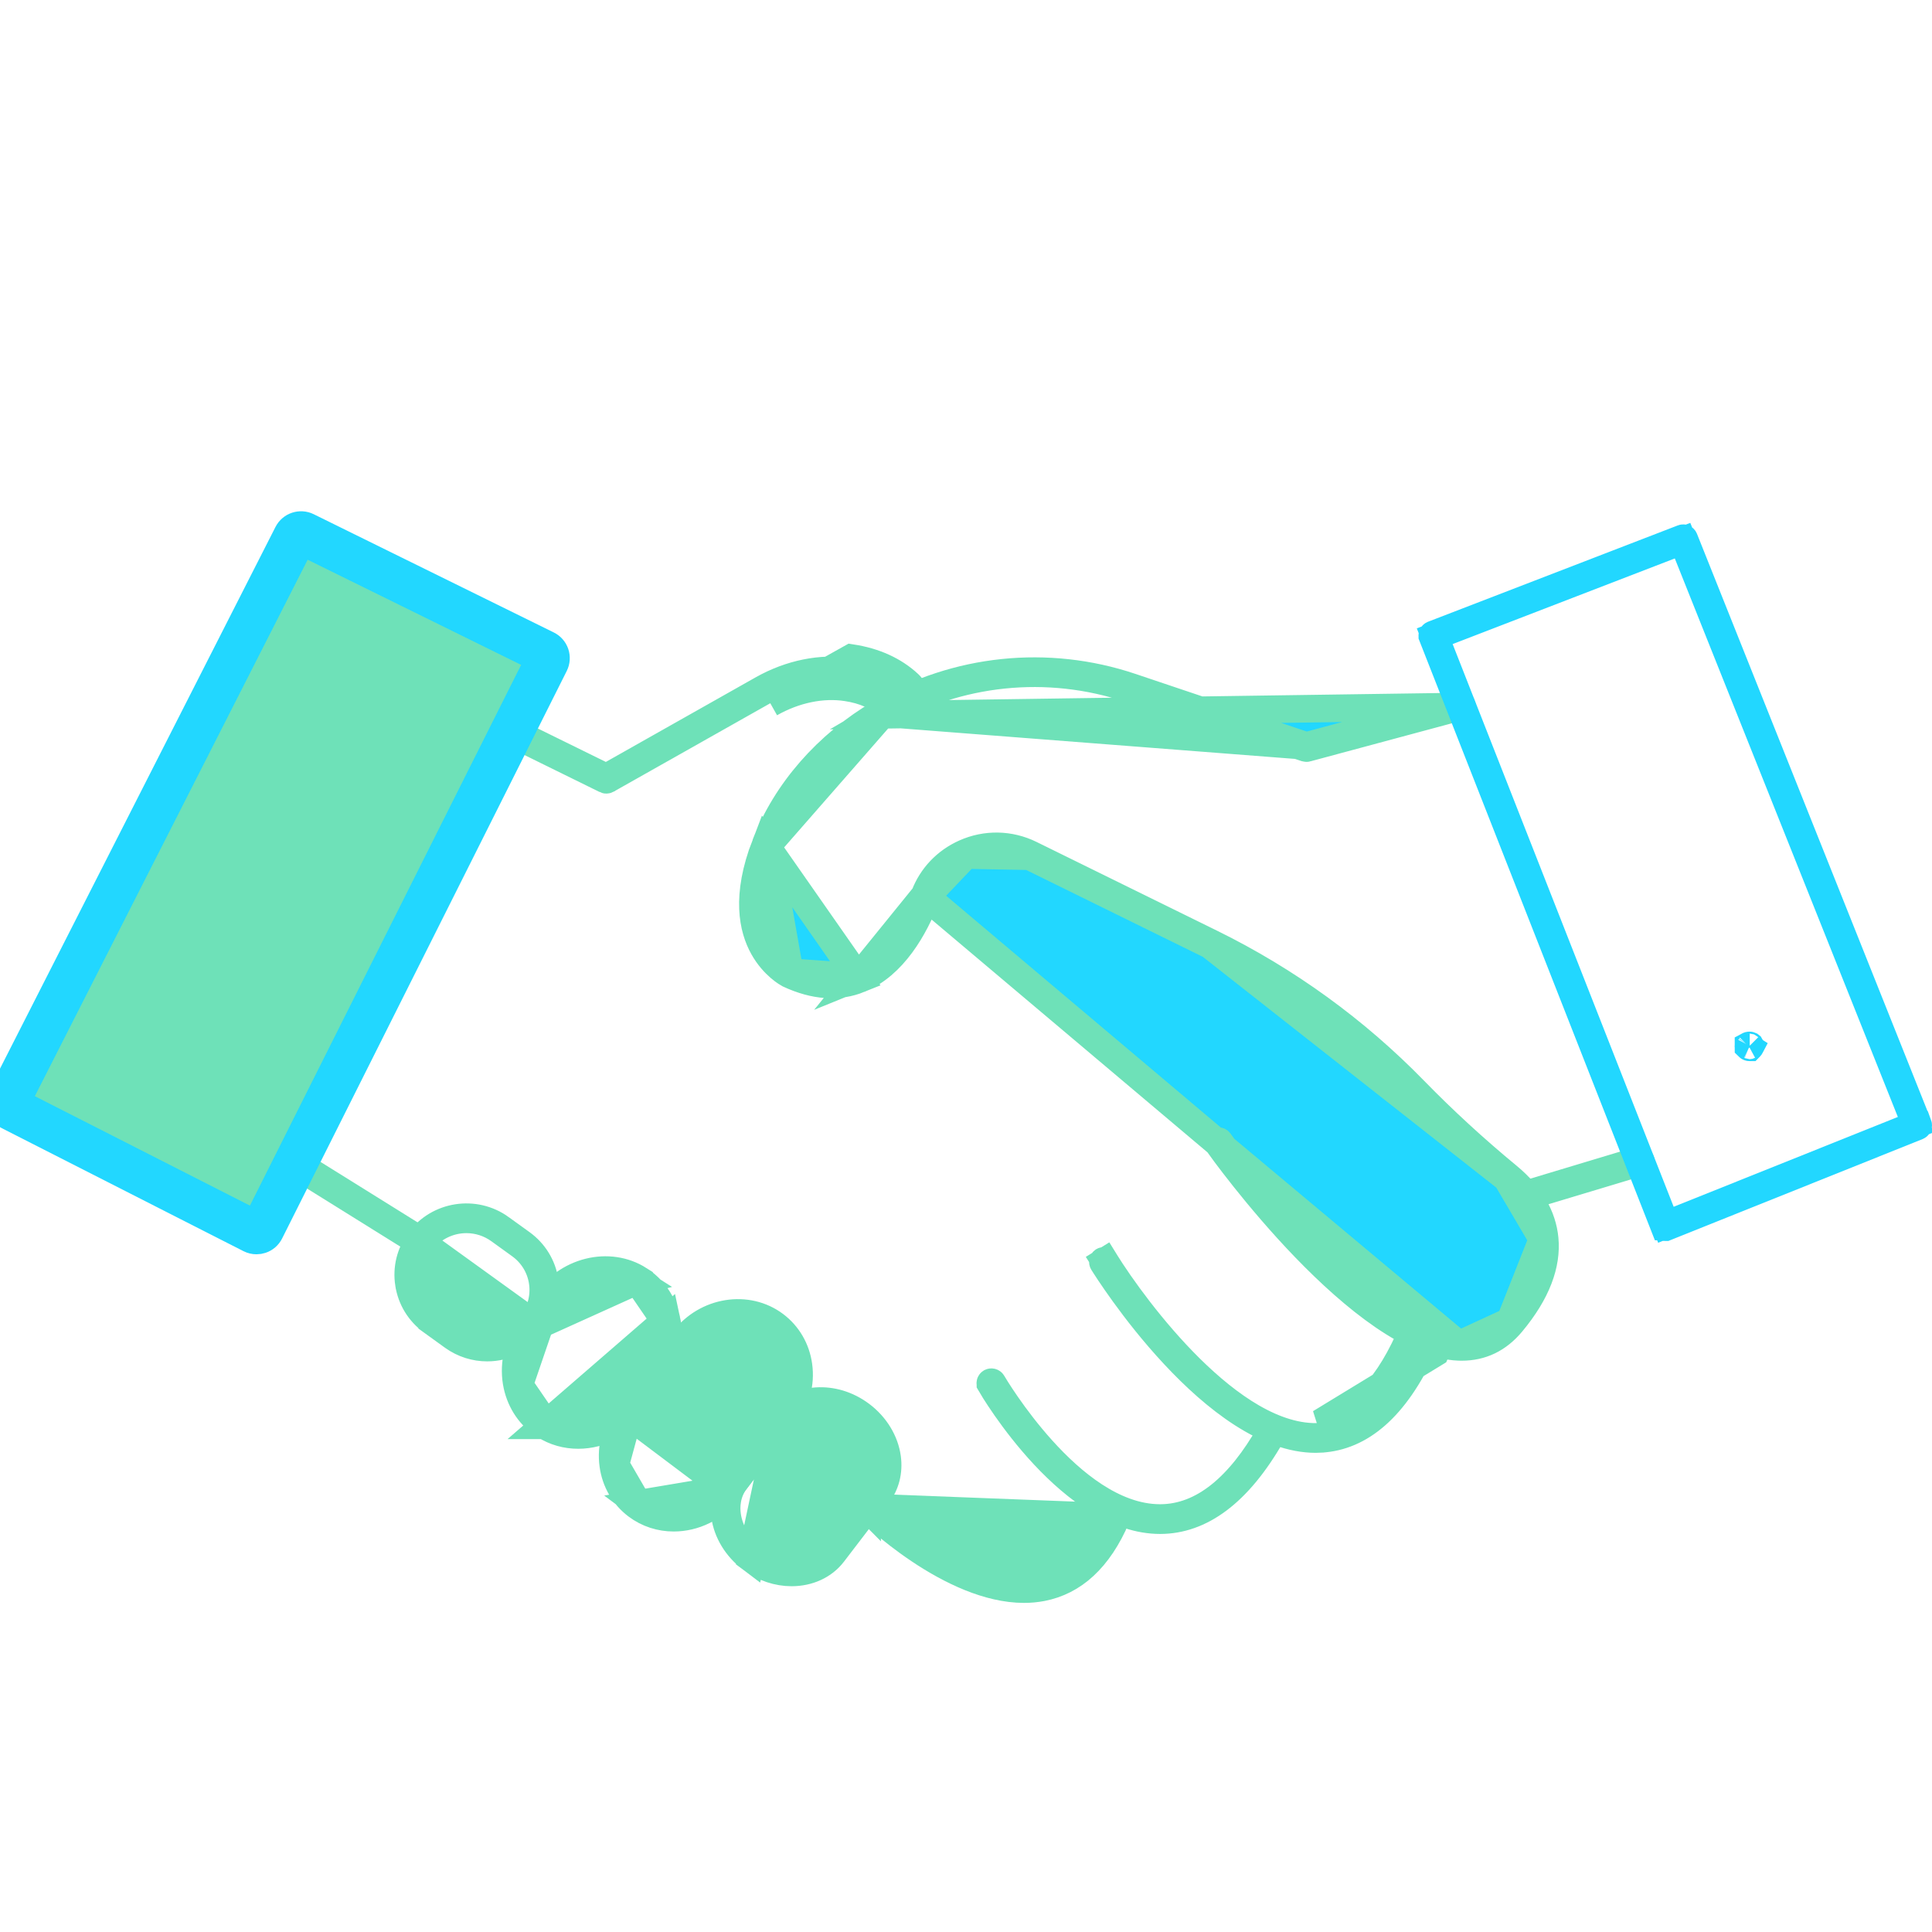
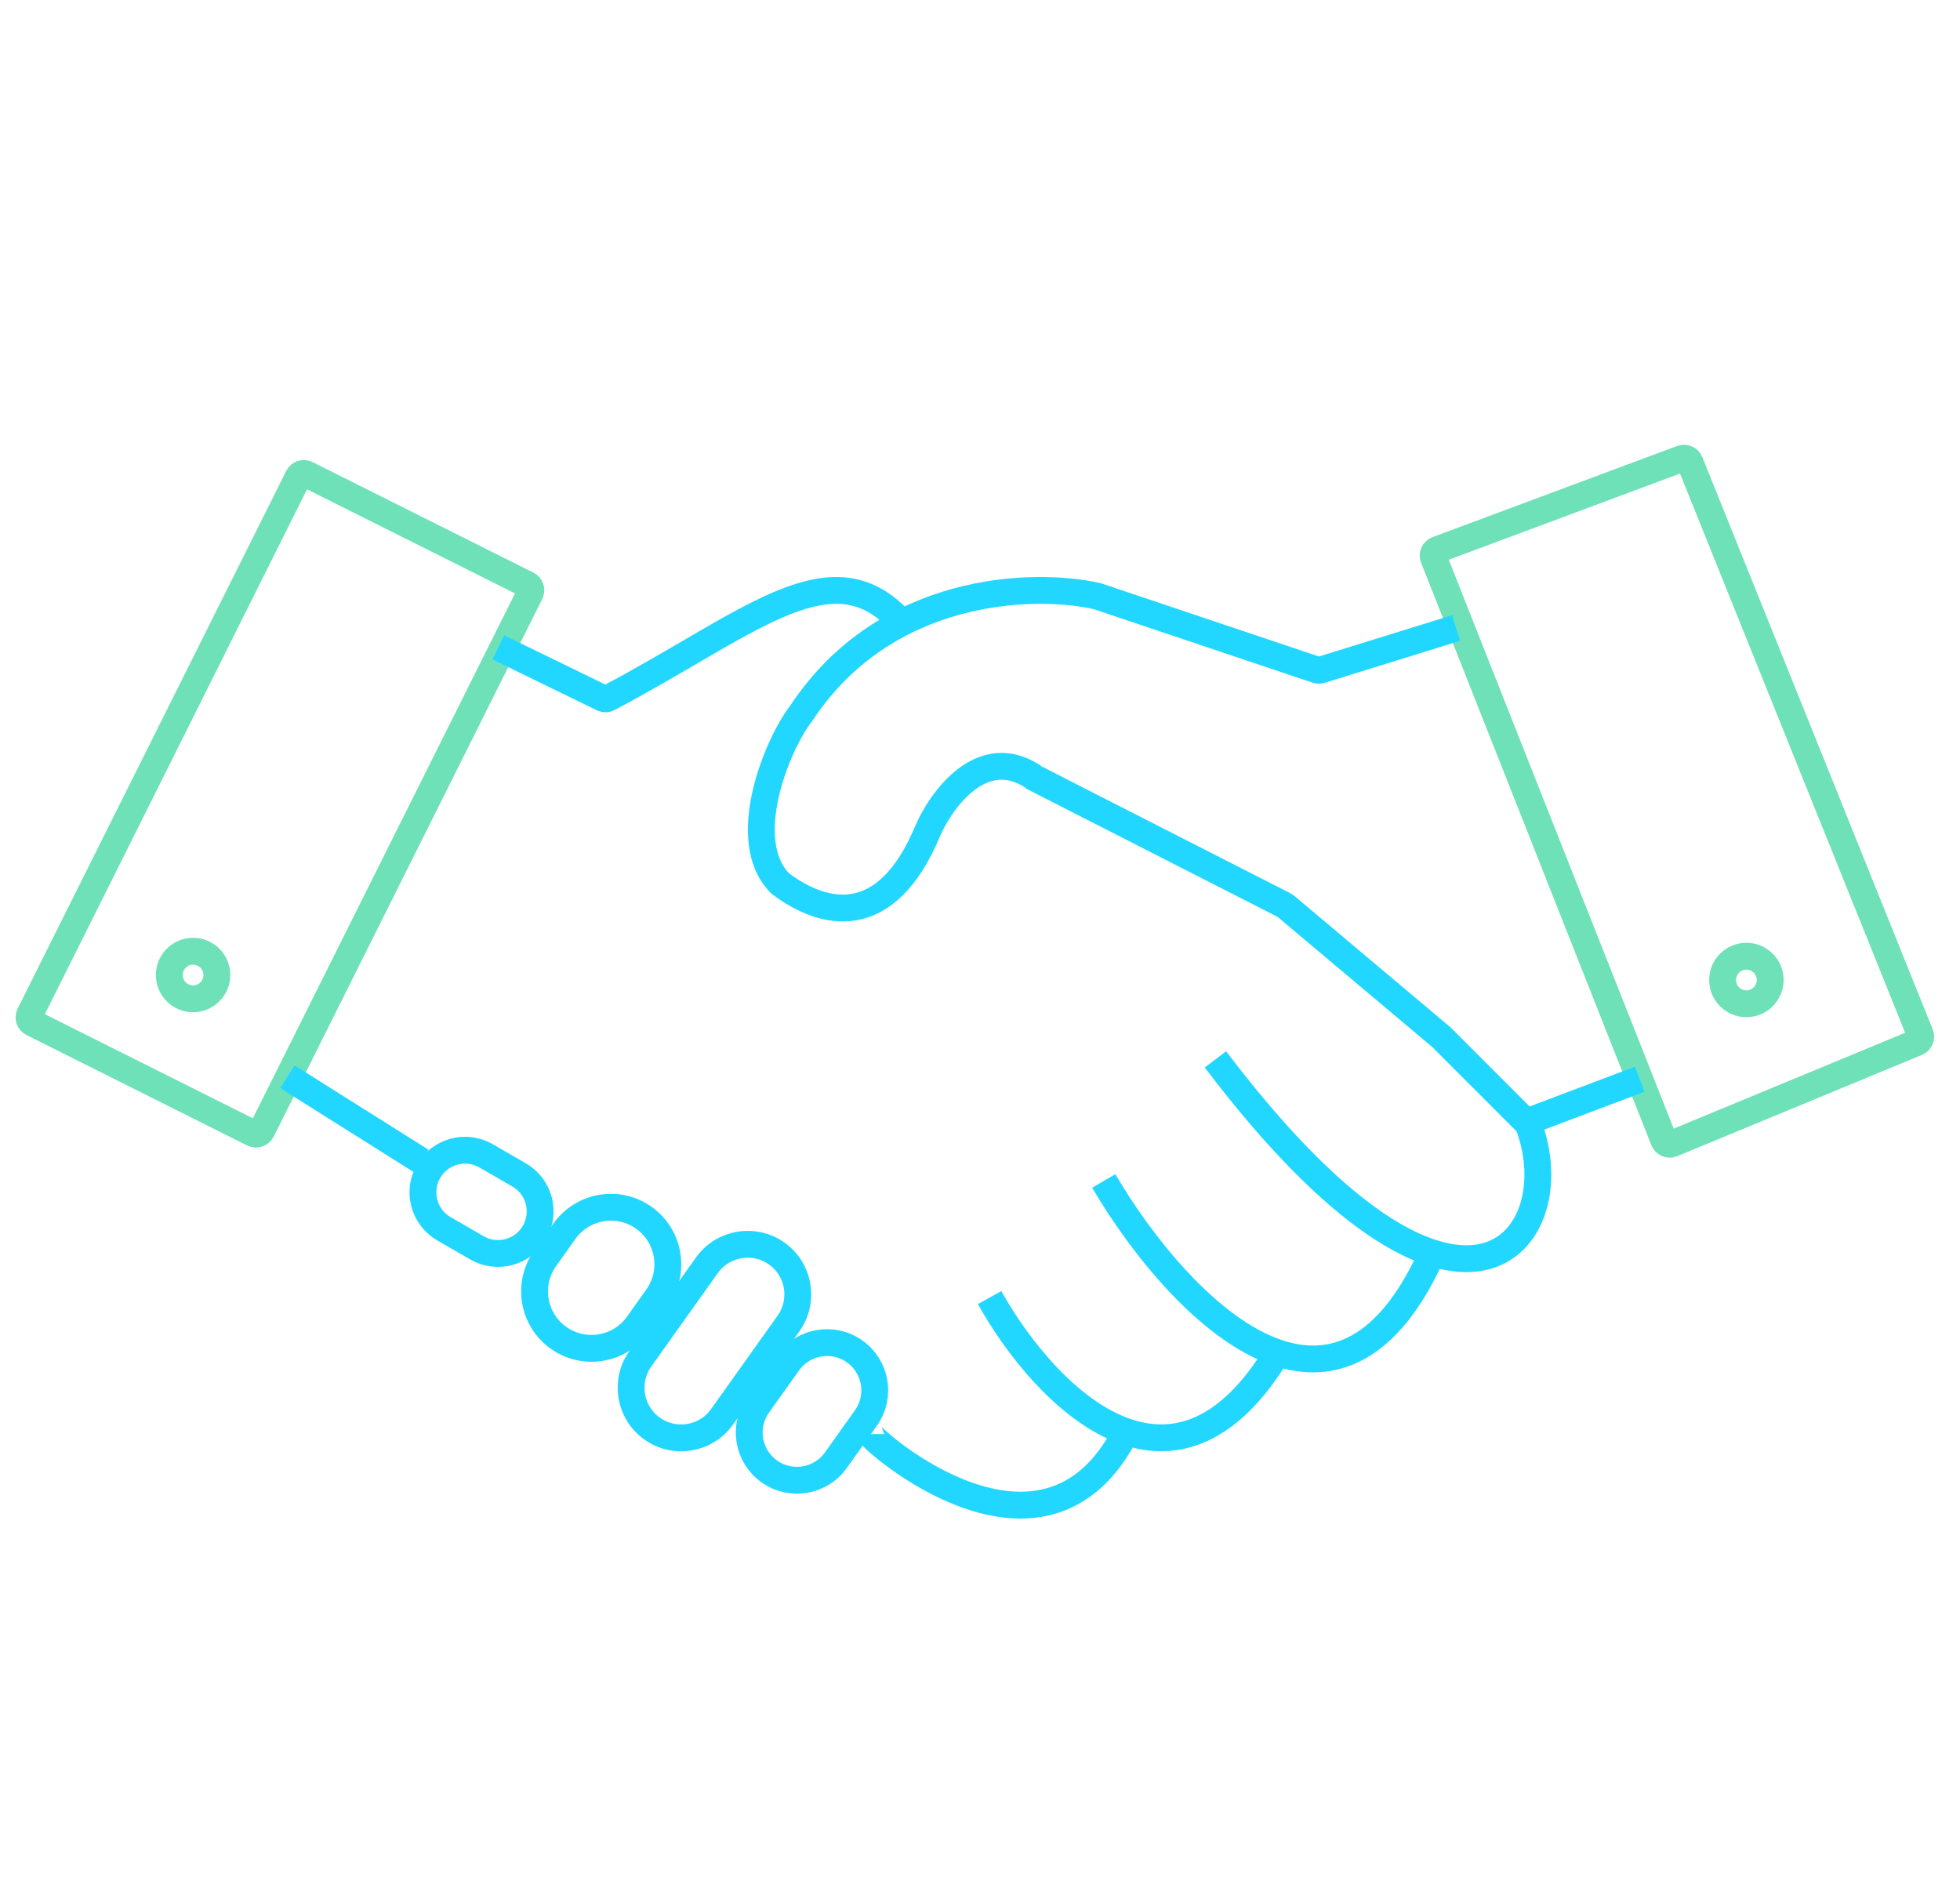
- <svg xmlns="http://www.w3.org/2000/svg" width="70" height="70" viewBox="0 0 70 70" fill="none">
+ <svg xmlns="http://www.w3.org/2000/svg" width="73" height="70" viewBox="0 0 73 70" fill="none">
  <g id="Frame 1133">
-     <g id="Group 1864">
-       <g id="Group">
-         <g id="Group_2">
-           <path id="Vector" d="M7.183 37.931L7.174 37.94L7.17 37.945C7.168 37.945 7.164 37.946 7.16 37.946C7.153 37.946 7.147 37.945 7.142 37.942C7.137 37.941 7.132 37.938 7.127 37.933C7.127 37.932 7.126 37.931 7.125 37.929C7.123 37.922 7.121 37.914 7.121 37.907C7.121 37.901 7.123 37.893 7.125 37.886C7.126 37.885 7.126 37.884 7.127 37.883C7.128 37.882 7.129 37.882 7.131 37.881C7.136 37.879 7.144 37.877 7.154 37.877C7.164 37.877 7.172 37.879 7.177 37.881C7.18 37.882 7.181 37.883 7.182 37.883L7.183 37.884C7.185 37.886 7.187 37.888 7.189 37.892C7.192 37.895 7.194 37.899 7.195 37.903C7.196 37.905 7.197 37.906 7.197 37.907C7.197 37.909 7.196 37.91 7.195 37.912C7.194 37.916 7.192 37.92 7.189 37.923C7.186 37.927 7.184 37.93 7.183 37.931Z" fill="#22D7FF" stroke="#6EE1B8" />
-         </g>
-         <g id="Group_3">
-           <path id="Vector_2" d="M63.353 37.932C63.353 37.931 63.352 37.93 63.352 37.928C63.349 37.922 63.348 37.914 63.348 37.907C63.348 37.901 63.349 37.893 63.352 37.887C63.352 37.887 63.352 37.886 63.352 37.886C63.361 37.881 63.373 37.877 63.389 37.877C63.397 37.877 63.402 37.878 63.404 37.879L63.409 37.883C63.41 37.885 63.413 37.888 63.416 37.892C63.418 37.895 63.42 37.899 63.422 37.903C63.423 37.905 63.423 37.906 63.424 37.907C63.423 37.909 63.423 37.91 63.422 37.912C63.42 37.916 63.418 37.92 63.416 37.923C63.413 37.927 63.411 37.93 63.41 37.931L63.401 37.94L63.396 37.945C63.394 37.945 63.391 37.946 63.386 37.946C63.38 37.946 63.374 37.945 63.369 37.943C63.364 37.941 63.359 37.938 63.353 37.932Z" fill="#22D7FF" stroke="#22D7FF" />
-         </g>
-         <g id="Group_4">
-           <path id="Vector_3" d="M32.199 25.582L32.541 25.217C32.073 24.78 31.459 24.518 30.752 24.412C29.735 24.258 28.64 24.492 27.664 25.043C27.664 25.043 27.664 25.043 27.664 25.044L21.986 28.249L21.985 28.25C21.981 28.252 21.975 28.254 21.968 28.254C21.962 28.254 21.956 28.253 21.95 28.25C21.95 28.249 21.95 28.249 21.95 28.249L18.299 26.454C18.299 26.454 18.299 26.454 18.299 26.454C18.28 26.444 18.272 26.421 18.281 26.402C18.285 26.394 18.292 26.387 18.303 26.384C18.314 26.38 18.325 26.381 18.335 26.385L21.73 28.055L21.966 28.172L22.196 28.042L27.626 24.976C28.64 24.404 29.758 24.185 30.764 24.335C31.53 24.451 32.138 24.735 32.593 25.16L32.935 24.795M32.199 25.582L32.54 25.216C32.557 25.232 32.58 25.231 32.595 25.215C32.61 25.199 32.609 25.175 32.593 25.16L32.935 24.795M32.199 25.582C32.418 25.786 32.758 25.773 32.961 25.556C33.164 25.338 33.152 24.998 32.935 24.795M32.199 25.582C31.821 25.229 31.308 25.001 30.677 24.906C29.786 24.771 28.802 24.974 27.91 25.479L30.838 23.841C31.688 23.969 32.394 24.29 32.935 24.795" fill="#6EE1B8" stroke="#6EE1B8" />
-         </g>
-         <g id="Group_5">
-           <path id="Vector_4" d="M15.21 45.018L15.209 45.017L10.467 42.064L10.467 42.064C10.449 42.052 10.444 42.029 10.455 42.011L10.456 42.01C10.467 41.992 10.49 41.987 10.506 41.998L10.508 41.998L15.249 44.952L15.249 44.952C15.268 44.964 15.273 44.987 15.262 45.005L15.261 45.005C15.257 45.012 15.253 45.016 15.248 45.018C15.242 45.021 15.235 45.023 15.229 45.023C15.225 45.023 15.222 45.023 15.219 45.022C15.216 45.021 15.213 45.02 15.21 45.018Z" fill="#6EE1B8" stroke="#6EE1B8" />
-         </g>
-         <g id="Group_6">
-           <path id="Vector_5" d="M15.658 47.878L15.658 47.879L16.414 48.425C16.414 48.425 16.414 48.425 16.414 48.425C16.788 48.694 17.221 48.825 17.651 48.825C18.305 48.825 18.946 48.525 19.356 47.967L19.357 47.966C19.688 47.515 19.822 46.967 19.735 46.416C19.648 45.863 19.351 45.379 18.894 45.048C18.894 45.048 18.894 45.048 18.894 45.048C18.894 45.048 18.894 45.048 18.894 45.048L18.138 44.503L18.138 44.502C17.197 43.823 15.877 44.031 15.196 44.96L15.196 44.961C14.864 45.412 14.73 45.961 14.817 46.512L15.658 47.878ZM15.658 47.878C15.201 47.549 14.904 47.065 14.817 46.512L15.658 47.878ZM15.257 45.007L15.258 45.006C15.656 44.465 16.275 44.179 16.899 44.179C17.313 44.179 17.732 44.305 18.093 44.565L18.093 44.565L18.849 45.111L18.849 45.111C19.287 45.427 19.576 45.895 19.66 46.427L19.66 46.428C19.742 46.957 19.612 47.489 19.295 47.921L15.257 45.007ZM15.257 45.007C14.94 45.439 14.81 45.97 14.893 46.5L15.257 45.007ZM15.703 47.816L15.703 47.816C15.266 47.501 14.976 47.032 14.893 46.5L15.703 47.816ZM15.703 47.816L16.459 48.363L16.46 48.363M15.703 47.816L16.46 48.363M16.46 48.363C17.365 49.016 18.635 48.82 19.295 47.921L16.46 48.363Z" fill="#6EE1B8" stroke="#6EE1B8" />
-         </g>
-         <g id="Group_7">
-           <path id="Vector_6" d="M19.731 51.641L19.732 51.641C20.102 51.878 20.522 51.992 20.949 51.992C21.78 51.992 22.632 51.559 23.151 50.76L23.762 49.82C24.155 49.214 24.293 48.48 24.148 47.814L19.731 51.641ZM19.731 51.641C19.226 51.319 18.872 50.808 18.739 50.194L18.739 50.194M19.731 51.641L18.739 50.194M18.739 50.194C18.595 49.529 18.732 48.795 19.126 48.189L19.126 48.189M18.739 50.194L19.126 48.189M19.126 48.189L19.736 47.249C19.736 47.249 19.736 47.249 19.736 47.249C20.529 46.03 22.074 45.676 23.156 46.367L23.156 46.368M19.126 48.189L23.156 46.368M23.156 46.368C23.661 46.69 24.015 47.2 24.148 47.814L23.156 46.368ZM19.801 47.291L19.801 47.291C20.529 46.171 22 45.721 23.114 46.432L19.801 47.291ZM19.801 47.291L19.191 48.231C19.191 48.231 19.191 48.231 19.191 48.231C19.191 48.231 19.191 48.231 19.191 48.231C18.815 48.81 18.671 49.517 18.814 50.178L18.814 50.179M19.801 47.291L18.814 50.179M18.814 50.179C18.941 50.759 19.278 51.26 19.773 51.576L19.773 51.577M18.814 50.179L19.773 51.577M19.773 51.577C20.889 52.289 22.36 51.837 23.087 50.718C23.087 50.718 23.087 50.718 23.087 50.718L23.697 49.778L23.697 49.778M19.773 51.577L23.697 49.778M23.697 49.778C24.073 49.199 24.217 48.492 24.073 47.831M23.697 49.778L24.073 47.831M24.073 47.831C23.947 47.249 23.61 46.748 23.115 46.432L24.073 47.831Z" fill="#6EE1B8" stroke="#6EE1B8" />
-         </g>
-         <g id="Group_8">
-           <path id="Vector_7" d="M22.718 51.239L22.718 51.239C22.305 51.781 22.131 52.432 22.22 53.077L22.718 51.239ZM22.718 51.239L24.766 48.562C24.766 48.562 24.766 48.562 24.766 48.562C25.592 47.481 27.084 47.264 28.074 48.009C28.542 48.361 28.847 48.881 28.93 49.48C29.019 50.125 28.845 50.776 28.432 51.318C28.432 51.318 28.432 51.319 28.432 51.319L26.384 53.996L26.384 53.996M22.718 51.239L26.384 53.996M26.384 53.996C25.887 54.647 25.142 54.989 24.41 54.989C23.936 54.989 23.469 54.844 23.076 54.549M26.384 53.996L23.076 54.549M24.826 48.609L24.827 48.608C25.595 47.605 27.023 47.316 28.028 48.071L28.028 48.071C28.484 48.414 28.775 48.921 28.854 49.491L28.854 49.491C28.941 50.124 28.764 50.757 28.371 51.271L28.371 51.272L26.323 53.949L24.826 48.609ZM24.826 48.609L22.779 51.286L22.779 51.286M24.826 48.609L22.779 51.286M22.779 51.286C22.386 51.8 22.209 52.433 22.296 53.066M22.779 51.286L22.296 53.066M23.076 54.549C22.607 54.196 22.302 53.676 22.22 53.077L23.076 54.549ZM22.296 53.066C22.374 53.636 22.665 54.144 23.121 54.487L22.296 53.066ZM23.122 54.487C24.129 55.244 25.556 54.952 26.323 53.949L23.122 54.487Z" fill="#6EE1B8" stroke="#6EE1B8" />
-         </g>
-         <g id="Group_9">
-           <path id="Vector_8" d="M28.268 51.531L28.288 51.505L28.288 51.505C28.641 51.045 29.182 50.835 29.723 50.835C30.21 50.835 30.716 51.003 31.147 51.327C31.639 51.697 31.984 52.237 32.066 52.828L32.066 52.829C32.108 53.14 32.099 53.643 31.747 54.104L31.747 54.104L30.122 56.229C29.445 57.115 28.138 57.064 27.263 56.408L27.263 56.408C26.771 56.038 26.426 55.498 26.345 54.906L26.345 54.906C26.302 54.595 26.311 54.092 26.663 53.631L26.663 53.63L28.258 51.545V51.42C28.247 51.433 28.237 51.446 28.227 51.459C28.227 51.459 28.227 51.459 28.227 51.459L26.602 53.583C26.602 53.583 26.602 53.584 26.602 53.584C26.323 53.948 26.2 54.418 26.268 54.917C26.349 55.501 26.688 56.071 27.217 56.469L28.268 51.531ZM28.268 51.531V51.407C28.9 50.647 30.185 50.508 31.194 51.266C31.722 51.663 32.062 52.234 32.142 52.818C32.21 53.316 32.087 53.786 31.808 54.151C31.808 54.151 31.808 54.151 31.808 54.151C31.808 54.151 31.808 54.151 31.808 54.151L30.183 56.276L30.183 56.276C29.84 56.725 29.292 56.971 28.683 56.972C28.191 56.972 27.669 56.809 27.217 56.469L28.268 51.531Z" fill="#6EE1B8" stroke="#6EE1B8" />
-         </g>
-         <g id="Group_10">
-           <path id="Vector_9" d="M31.396 54.615L31.396 54.615C31.454 54.672 32.218 55.424 33.315 56.158C34.427 56.903 35.804 57.576 37.102 57.576C37.323 57.576 37.541 57.556 37.753 57.515C38.883 57.295 39.803 56.49 40.454 54.965C40.454 54.965 40.454 54.965 40.454 54.965L31.396 54.615ZM31.396 54.615C31.381 54.6 31.381 54.576 31.395 54.561L31.396 54.615Z" fill="#6EE1B8" stroke="#6EE1B8" />
-         </g>
-         <g id="Group_11">
-           <path id="Vector_10" d="M35.886 50.137L35.886 50.137L35.886 50.136C35.876 50.118 35.882 50.095 35.9 50.084C35.908 50.08 35.918 50.078 35.93 50.081C35.941 50.084 35.949 50.091 35.953 50.098L35.953 50.098C35.994 50.169 36.693 51.349 37.755 52.526C38.294 53.124 38.938 53.734 39.651 54.199C40.361 54.662 41.172 55.001 42.031 55.001H42.031H42.031H42.031H42.031H42.031H42.031H42.031H42.031H42.031H42.031H42.031H42.031H42.031H42.031H42.031H42.031H42.032H42.032H42.032H42.032H42.032H42.032H42.032H42.032H42.032H42.032H42.032H42.032H42.032H42.032H42.032H42.032H42.032H42.032H42.032H42.032H42.032H42.032H42.032H42.032H42.032H42.032H42.032H42.032H42.032H42.032H42.032H42.032H42.032H42.032H42.032H42.032H42.032H42.032H42.032H42.032H42.032H42.032H42.032H42.032H42.032H42.032H42.032H42.032H42.032H42.032H42.032H42.033H42.033H42.033H42.033H42.033H42.033H42.033H42.033H42.033H42.033H42.033H42.033H42.033H42.033H42.033H42.033H42.033H42.033H42.033H42.033H42.033H42.033H42.033H42.033H42.033H42.033H42.033H42.033H42.033H42.033H42.033H42.033H42.033H42.033H42.033H42.033H42.033H42.033H42.033H42.033H42.033H42.033H42.033H42.033H42.033H42.033H42.034H42.034H42.034H42.034H42.034H42.034H42.034H42.034H42.034H42.034H42.034H42.034H42.034H42.034H42.034H42.034H42.034H42.034H42.034H42.034H42.034H42.034H42.034H42.034H42.034H42.034H42.034H42.034H42.034H42.034H42.034H42.034H42.034H42.034H42.034H42.034H42.034H42.034H42.034H42.034H42.034H42.034H42.035H42.035H42.035H42.035H42.035H42.035H42.035H42.035H42.035H42.035H42.035H42.035H42.035H42.035H42.035H42.035H42.035H42.035H42.035H42.035H42.035H42.035H42.035H42.035H42.035H42.035H42.035H42.035H42.035H42.035H42.035H42.035H42.035H42.035H42.035H42.035H42.035H42.035H42.035H42.035H42.035H42.035H42.035H42.035H42.035H42.035H42.035H42.035H42.035H42.035H42.035H42.036H42.036H42.036H42.036H42.036H42.036H42.036H42.036H42.036H42.036H42.036H42.036H42.036H42.036H42.036H42.036H42.036H42.036H42.036H42.036H42.036H42.036H42.036H42.036H42.036H42.036H42.036H42.036H42.036H42.036H42.036H42.036H42.036H42.036H42.036H42.036H42.036H42.036H42.036H42.036H42.036H42.036H42.036H42.036H42.036H42.036H42.036H42.037H42.037H42.037H42.037H42.037H42.037H42.037H42.037H42.037H42.037H42.037H42.037H42.037H42.037H42.037H42.037H42.037H42.037H42.037H42.037H42.037H42.037H42.037H42.037H42.037H42.037H42.037H42.037H42.037H42.037H42.037H42.037H42.037H42.037H42.037H42.037H42.037H42.037H42.037H42.037H42.037H42.038H42.038H42.038H42.038H42.038H42.038H42.038H42.038H42.038H42.038H42.038H42.038H42.038H42.038H42.038H42.038H42.038H42.038H42.038H42.038H42.038H42.038H42.038H42.038H42.038H42.038H42.038H42.038H42.038H42.038H42.038H42.038H42.038H42.038H42.038H42.038H42.038H42.038H42.038H42.038H42.038H42.038H42.038H42.038H42.038H42.038H42.038H42.038H42.038H42.038H42.038H42.039H42.039H42.039H42.039H42.039H42.039H42.039H42.039H42.039H42.039H42.039H42.039H42.039H42.039H42.039H42.039H42.039H42.039H42.039H42.039H42.039H42.039H42.039H42.039H42.039H42.039H42.039H42.039H42.039H42.039H42.039H42.039H42.039H42.039H42.039H42.039H42.039H42.039H42.039H42.039H42.039H42.039H42.039H42.039H42.039H42.039H42.039H42.04H42.04H42.04H42.04H42.04H42.04H42.04H42.04H42.04H42.04H42.04H42.04H42.04H42.04H42.04H42.04H42.04H42.04H42.04H42.04H42.04H42.04H42.04H42.04H42.04H42.04H42.04H42.04H42.04H42.04H42.04H42.04H42.04H42.04H42.04H42.04H42.04H42.04H42.04H42.04H42.04H42.041H42.041H42.041H42.041H42.041H42.041H42.041H42.041H42.041H42.041H42.041H42.041H42.041H42.041H42.041H42.041H42.041H42.041H42.041H42.041H42.041H42.041H42.041H42.041H42.041H42.041H42.041H42.041H42.041H42.041H42.041H42.041H42.041H42.041H42.041H42.041H42.041H42.041H42.041H42.041H42.041H42.041H42.041H42.041H42.041H42.041H42.041H42.041H42.041H42.041H42.041H42.042H42.042H42.042H42.042H42.042H42.042H42.042H42.042H42.042H42.042H42.042H42.042H42.042H42.042H42.042H42.042H42.042H42.042H42.042H42.042H42.042H42.042H42.042H42.042H42.042H42.042H42.042L42.042 55.001L42.044 55.001C43.604 54.994 44.922 53.843 46.009 51.933L46.009 51.933C46.019 51.916 46.042 51.908 46.062 51.919C46.08 51.93 46.087 51.953 46.076 51.972C44.851 54.123 43.481 55.072 42.044 55.078H42.032C40.487 55.078 39.001 53.974 37.829 52.721C36.679 51.489 35.939 50.229 35.886 50.137Z" fill="#6EE1B8" stroke="#6EE1B8" />
-         </g>
-         <g id="Group_12">
-           <path id="Vector_11" d="M51.029 48.563L51.484 48.772C51.493 48.751 51.515 48.744 51.535 48.753L51.535 48.753C51.553 48.761 51.562 48.784 51.553 48.804C50.538 51.026 49.277 52.044 47.869 52.132L47.869 52.132L47.866 52.133C47.803 52.137 47.738 52.139 47.67 52.139C46.806 52.139 45.906 51.792 45.014 51.22C44.126 50.65 43.282 49.879 42.542 49.084C41.063 47.498 40.047 45.874 39.965 45.742C39.954 45.724 39.959 45.701 39.976 45.689C39.998 45.677 40.021 45.686 40.031 45.702L40.456 45.438L40.03 45.701C40.591 46.606 41.741 48.215 43.124 49.581C43.817 50.264 44.581 50.901 45.372 51.357C46.159 51.811 47.011 52.109 47.865 52.056L47.865 52.056C49.399 51.959 50.59 50.728 51.484 48.771L51.029 48.563ZM51.029 48.563C51.153 48.294 51.47 48.173 51.743 48.298C52.013 48.422 52.132 48.741 52.008 49.011L47.834 51.556C49.082 51.478 50.157 50.471 51.029 48.563Z" fill="#6EE1B8" stroke="#6EE1B8" />
-         </g>
-         <g id="Group_13">
-           <path id="Vector_12" d="M44.114 41.405L44.114 41.406C44.216 41.55 45.533 43.391 47.288 45.21C48.166 46.119 49.142 47.01 50.12 47.68C51.109 48.356 52.045 48.768 52.854 48.799C52.892 48.8 52.927 48.801 52.959 48.801C53.675 48.801 54.276 48.517 54.773 47.918L54.773 47.918C55.691 46.814 56.052 45.799 55.966 44.889L55.966 44.889C55.891 44.087 55.456 43.305 54.645 42.634C53.44 41.64 52.298 40.592 51.251 39.518L51.251 39.518C49.112 37.324 46.633 35.526 43.883 34.173L37.334 30.953C36.585 30.585 35.722 30.569 34.961 30.909C34.278 31.214 33.76 31.76 33.498 32.448L44.114 41.405ZM44.114 41.405C44.101 41.388 44.106 41.364 44.122 41.352C44.14 41.34 44.164 41.344 44.176 41.361C44.883 42.357 46.297 44.143 47.883 45.699C48.676 46.476 49.524 47.208 50.357 47.755C51.179 48.295 52.043 48.692 52.857 48.722L52.861 48.723M44.114 41.405L52.861 48.723M52.861 48.723C53.606 48.746 54.225 48.457 54.714 47.87L54.714 47.869M52.861 48.723L54.714 47.869M54.714 47.869C55.534 46.883 55.982 45.876 55.89 44.896L55.89 44.896M54.714 47.869L55.89 44.896M55.89 44.896C55.792 43.853 55.096 43.107 54.596 42.694L55.89 44.896ZM43.849 34.242L43.849 34.242C46.591 35.591 49.064 37.385 51.196 39.572C52.244 40.646 53.387 41.696 54.595 42.694L43.849 34.242ZM43.849 34.242L37.3 31.022L37.3 31.022M43.849 34.242L37.3 31.022M37.3 31.022C36.573 30.665 35.732 30.65 34.993 30.979L34.993 30.979M37.3 31.022L34.993 30.979M34.993 30.979C34.333 31.273 33.825 31.805 33.57 32.475M34.993 30.979L33.57 32.475M31.91 25.832L31.91 25.832C29.96 26.978 28.481 28.678 27.735 30.606L31.91 25.832ZM31.91 25.832C34.655 24.219 37.961 23.876 40.978 24.89C40.978 24.89 40.978 24.89 40.978 24.89L47.19 26.979L47.333 27.027M31.91 25.832L47.333 27.027M47.333 27.027L47.479 26.988M47.333 27.027L47.479 26.988M47.479 26.988L52.916 25.524L52.916 25.524M47.479 26.988L52.916 25.524M52.916 25.524L52.92 25.523M52.916 25.524L52.92 25.523M52.92 25.523C52.927 25.521 52.935 25.522 52.944 25.527C52.954 25.532 52.96 25.541 52.963 25.551L52.963 25.552M52.92 25.523L52.963 25.552M52.963 25.552C52.968 25.572 52.956 25.593 52.936 25.599M52.963 25.552L52.936 25.599M27.806 30.635L27.806 30.634C28.554 28.703 30.03 27.026 31.949 25.899L27.806 30.635ZM27.806 30.635C27.184 32.242 27.284 33.366 27.631 34.123C27.971 34.867 28.509 35.168 28.603 35.216L28.611 35.22M27.806 30.635L28.611 35.22M28.611 35.22L28.619 35.224M28.611 35.22L28.619 35.224M28.619 35.224C29.484 35.626 30.319 35.722 31.104 35.401M28.619 35.224L31.104 35.401M33.57 32.475C33.129 33.632 32.358 34.977 31.133 35.473L33.57 32.475ZM52.936 25.599L52.936 25.599M52.936 25.599L52.936 25.599M52.936 25.599L47.342 27.104C47.342 27.104 47.342 27.104 47.342 27.104C47.336 27.106 47.327 27.106 47.318 27.103C47.318 27.103 47.318 27.103 47.318 27.103L40.954 24.963C40.954 24.963 40.954 24.963 40.954 24.963C37.956 23.954 34.674 24.295 31.949 25.899L52.936 25.599ZM31.104 35.401C31.798 35.121 32.319 34.564 32.695 34.015C33.075 33.461 33.338 32.868 33.498 32.448L31.104 35.401ZM31.133 35.473C30.387 35.775 29.541 35.738 28.582 35.291C28.582 35.291 28.582 35.291 28.582 35.291C28.55 35.274 28.032 34.994 27.661 34.331C27.281 33.652 27.007 32.485 27.734 30.607L31.133 35.473Z" fill="#22D7FF" stroke="#6EE1B8" />
-         </g>
-         <g id="Group_14">
-           <path id="Vector_13" d="M59.401 42.036L59.401 42.036L59.403 42.036C59.411 42.033 59.419 42.033 59.429 42.039C59.439 42.044 59.446 42.052 59.449 42.063C59.454 42.082 59.444 42.104 59.422 42.111C59.422 42.111 59.422 42.111 59.422 42.111L55.279 43.358C55.279 43.358 55.278 43.358 55.278 43.358C55.273 43.36 55.269 43.36 55.265 43.36C55.258 43.36 55.25 43.358 55.242 43.352C55.236 43.347 55.231 43.341 55.228 43.332L54.75 43.477L55.228 43.333C55.222 43.313 55.233 43.291 55.255 43.285C55.255 43.285 55.255 43.285 55.255 43.285L59.401 42.036Z" fill="#6EE1B8" stroke="#6EE1B8" />
-         </g>
-       </g>
-       <path id="Vector_14" d="M9.463 44.918L9.307 44.443C9.303 44.444 9.299 44.445 9.294 44.445C9.287 44.445 9.282 44.444 9.278 44.441L9.277 44.441L0.522 39.986C0.522 39.986 0.522 39.986 0.522 39.986C0.502 39.976 0.495 39.953 0.504 39.934L10.873 19.545C10.877 19.537 10.884 19.53 10.895 19.527C10.906 19.523 10.916 19.524 10.925 19.528C10.925 19.528 10.925 19.528 10.925 19.528L19.622 23.811C19.622 23.811 19.622 23.811 19.622 23.811C19.632 23.816 19.639 23.825 19.642 23.834L19.642 23.834C19.645 23.843 19.645 23.853 19.64 23.862L19.64 23.863L9.328 44.424L9.328 44.424C9.324 44.434 9.316 44.44 9.307 44.443L9.463 44.918ZM9.463 44.918C9.408 44.936 9.351 44.945 9.294 44.945C9.21 44.945 9.127 44.926 9.05 44.887L0.295 40.432C0.03 40.297 -0.076 39.973 0.058 39.708L10.427 19.319C10.561 19.056 10.882 18.95 11.145 19.079L19.843 23.363C19.972 23.426 20.07 23.538 20.116 23.674C20.162 23.81 20.151 23.959 20.087 24.087L9.775 44.648C9.711 44.776 9.599 44.874 9.463 44.918ZM0.817 39.489L0.59 39.935L1.036 40.162L8.829 44.127L9.277 44.355L9.502 43.905L19.328 24.314L19.553 23.863L19.102 23.641L11.368 19.832L10.925 19.614L10.701 20.054L0.817 39.489Z" fill="#6EE1B8" stroke="#22D7FF" />
-       <path id="Vector_15" d="M60.323 44.461L60.322 44.461C60.313 44.457 60.306 44.45 60.302 44.439C60.302 44.439 60.301 44.439 60.301 44.439L51.897 23.043L51.897 23.042C51.894 23.034 51.894 23.024 51.898 23.015L51.898 23.015L51.899 23.013C51.902 23.005 51.909 22.998 51.919 22.994L51.919 22.994L60.971 19.503L60.973 19.502C60.989 19.496 61.011 19.503 61.02 19.525L69.497 40.755L69.498 40.755C69.505 40.774 69.496 40.797 69.475 40.806C69.475 40.806 69.475 40.806 69.475 40.806L60.352 44.462L60.351 44.462C60.349 44.463 60.344 44.464 60.337 44.464C60.332 44.464 60.327 44.463 60.323 44.461ZM52.452 22.87L51.983 23.052L52.167 23.52L60.175 43.907L60.359 44.376L60.826 44.188L68.948 40.934L69.412 40.748L69.227 40.284L61.146 20.048L60.962 19.589L60.501 19.767L52.452 22.87Z" fill="#22D7FF" stroke="#22D7FF" />
+     <g id="Group 2102">
+       <path id="Vector 185" d="M11.107 17.764L1.104 37.789C1.047 37.904 1.093 38.045 1.209 38.102L9.432 42.218C9.547 42.275 9.688 42.228 9.745 42.113L19.748 22.088C19.806 21.973 19.759 21.832 19.644 21.775L11.421 17.659C11.306 17.602 11.165 17.648 11.107 17.764Z" stroke="#6EE1B8" />
+       <path id="Vector 186" d="M18.559 24.111L22.449 26.005C22.515 26.038 22.595 26.036 22.66 26.002C27.791 23.293 30.805 20.468 33.345 22.943" stroke="#22D7FF" />
+       <path id="Vector 187" d="M62.64 17.079L53.53 20.474C53.407 20.52 53.346 20.657 53.394 20.779L61.971 42.471C62.019 42.592 62.157 42.651 62.278 42.601L71.391 38.828C71.51 38.779 71.567 38.643 71.519 38.524L62.939 17.211C62.891 17.094 62.759 17.035 62.64 17.079Z" stroke="#6EE1B8" />
+       <path id="Vector 188" d="M54.232 23.391L49.191 24.954C49.144 24.969 49.093 24.968 49.047 24.953L40.858 22.202C38.498 21.674 32.991 21.806 29.844 26.562C28.928 27.748 27.488 31.3 29.044 32.891C29.051 32.899 29.06 32.906 29.069 32.913C30.642 34.095 32.995 34.715 34.564 30.921C35.088 29.732 36.609 27.672 38.497 28.94" stroke="#22D7FF" />
+       <path id="Vector 189" d="M38.43 28.921L47.832 33.715C47.848 33.723 47.863 33.733 47.877 33.744L53.678 38.625L56.878 41.825C56.901 41.848 56.919 41.875 56.931 41.906C58.547 46.15 54.477 51.612 45.269 39.457" stroke="#22D7FF" />
+       <path id="Vector 190" d="M56.912 41.767L61.071 40.196" stroke="#22D7FF" />
+       <path id="Vector 191" d="M41.109 43.985C42.521 46.396 45.011 49.519 47.578 50.384M53.308 46.758C51.678 50.345 49.604 51.067 47.578 50.384M36.858 48.329C37.895 50.193 39.788 52.583 41.941 53.323M47.578 50.384C45.753 53.401 43.755 53.947 41.941 53.323M32.422 53.412C32.422 53.597 38.891 59.334 41.941 53.323" stroke="#22D7FF" />
+       <rect id="Rectangle 369" x="27.41" y="45.607" width="3.733" height="8.003" rx="1.867" transform="rotate(35.4518 27.4103 45.607)" stroke="#22D7FF" />
+       <rect id="Rectangle 370" x="30.385" y="49.304" width="3.556" height="5.485" rx="1.778" transform="rotate(35.4518 30.3849 49.3038)" stroke="#22D7FF" />
+       <rect id="Rectangle 371" x="22.254" y="44.128" width="4.243" height="5.485" rx="2.122" transform="rotate(35.4518 22.254 44.128)" stroke="#22D7FF" />
+       <rect id="Rectangle 372" x="15.177" y="44.983" width="3.137" height="4.556" rx="1.569" transform="rotate(-60 15.1772 44.9825)" stroke="#22D7FF" />
+       <path id="Vector 193" d="M15.696 43.246L10.705 40.104" stroke="#22D7FF" />
+       <circle id="Ellipse 2546" cx="7.191" cy="36.315" r="0.886" stroke="#6EE1B8" />
+       <circle id="Ellipse 2547" cx="65.044" cy="36.5" r="0.886" stroke="#6EE1B8" />
    </g>
  </g>
</svg>
